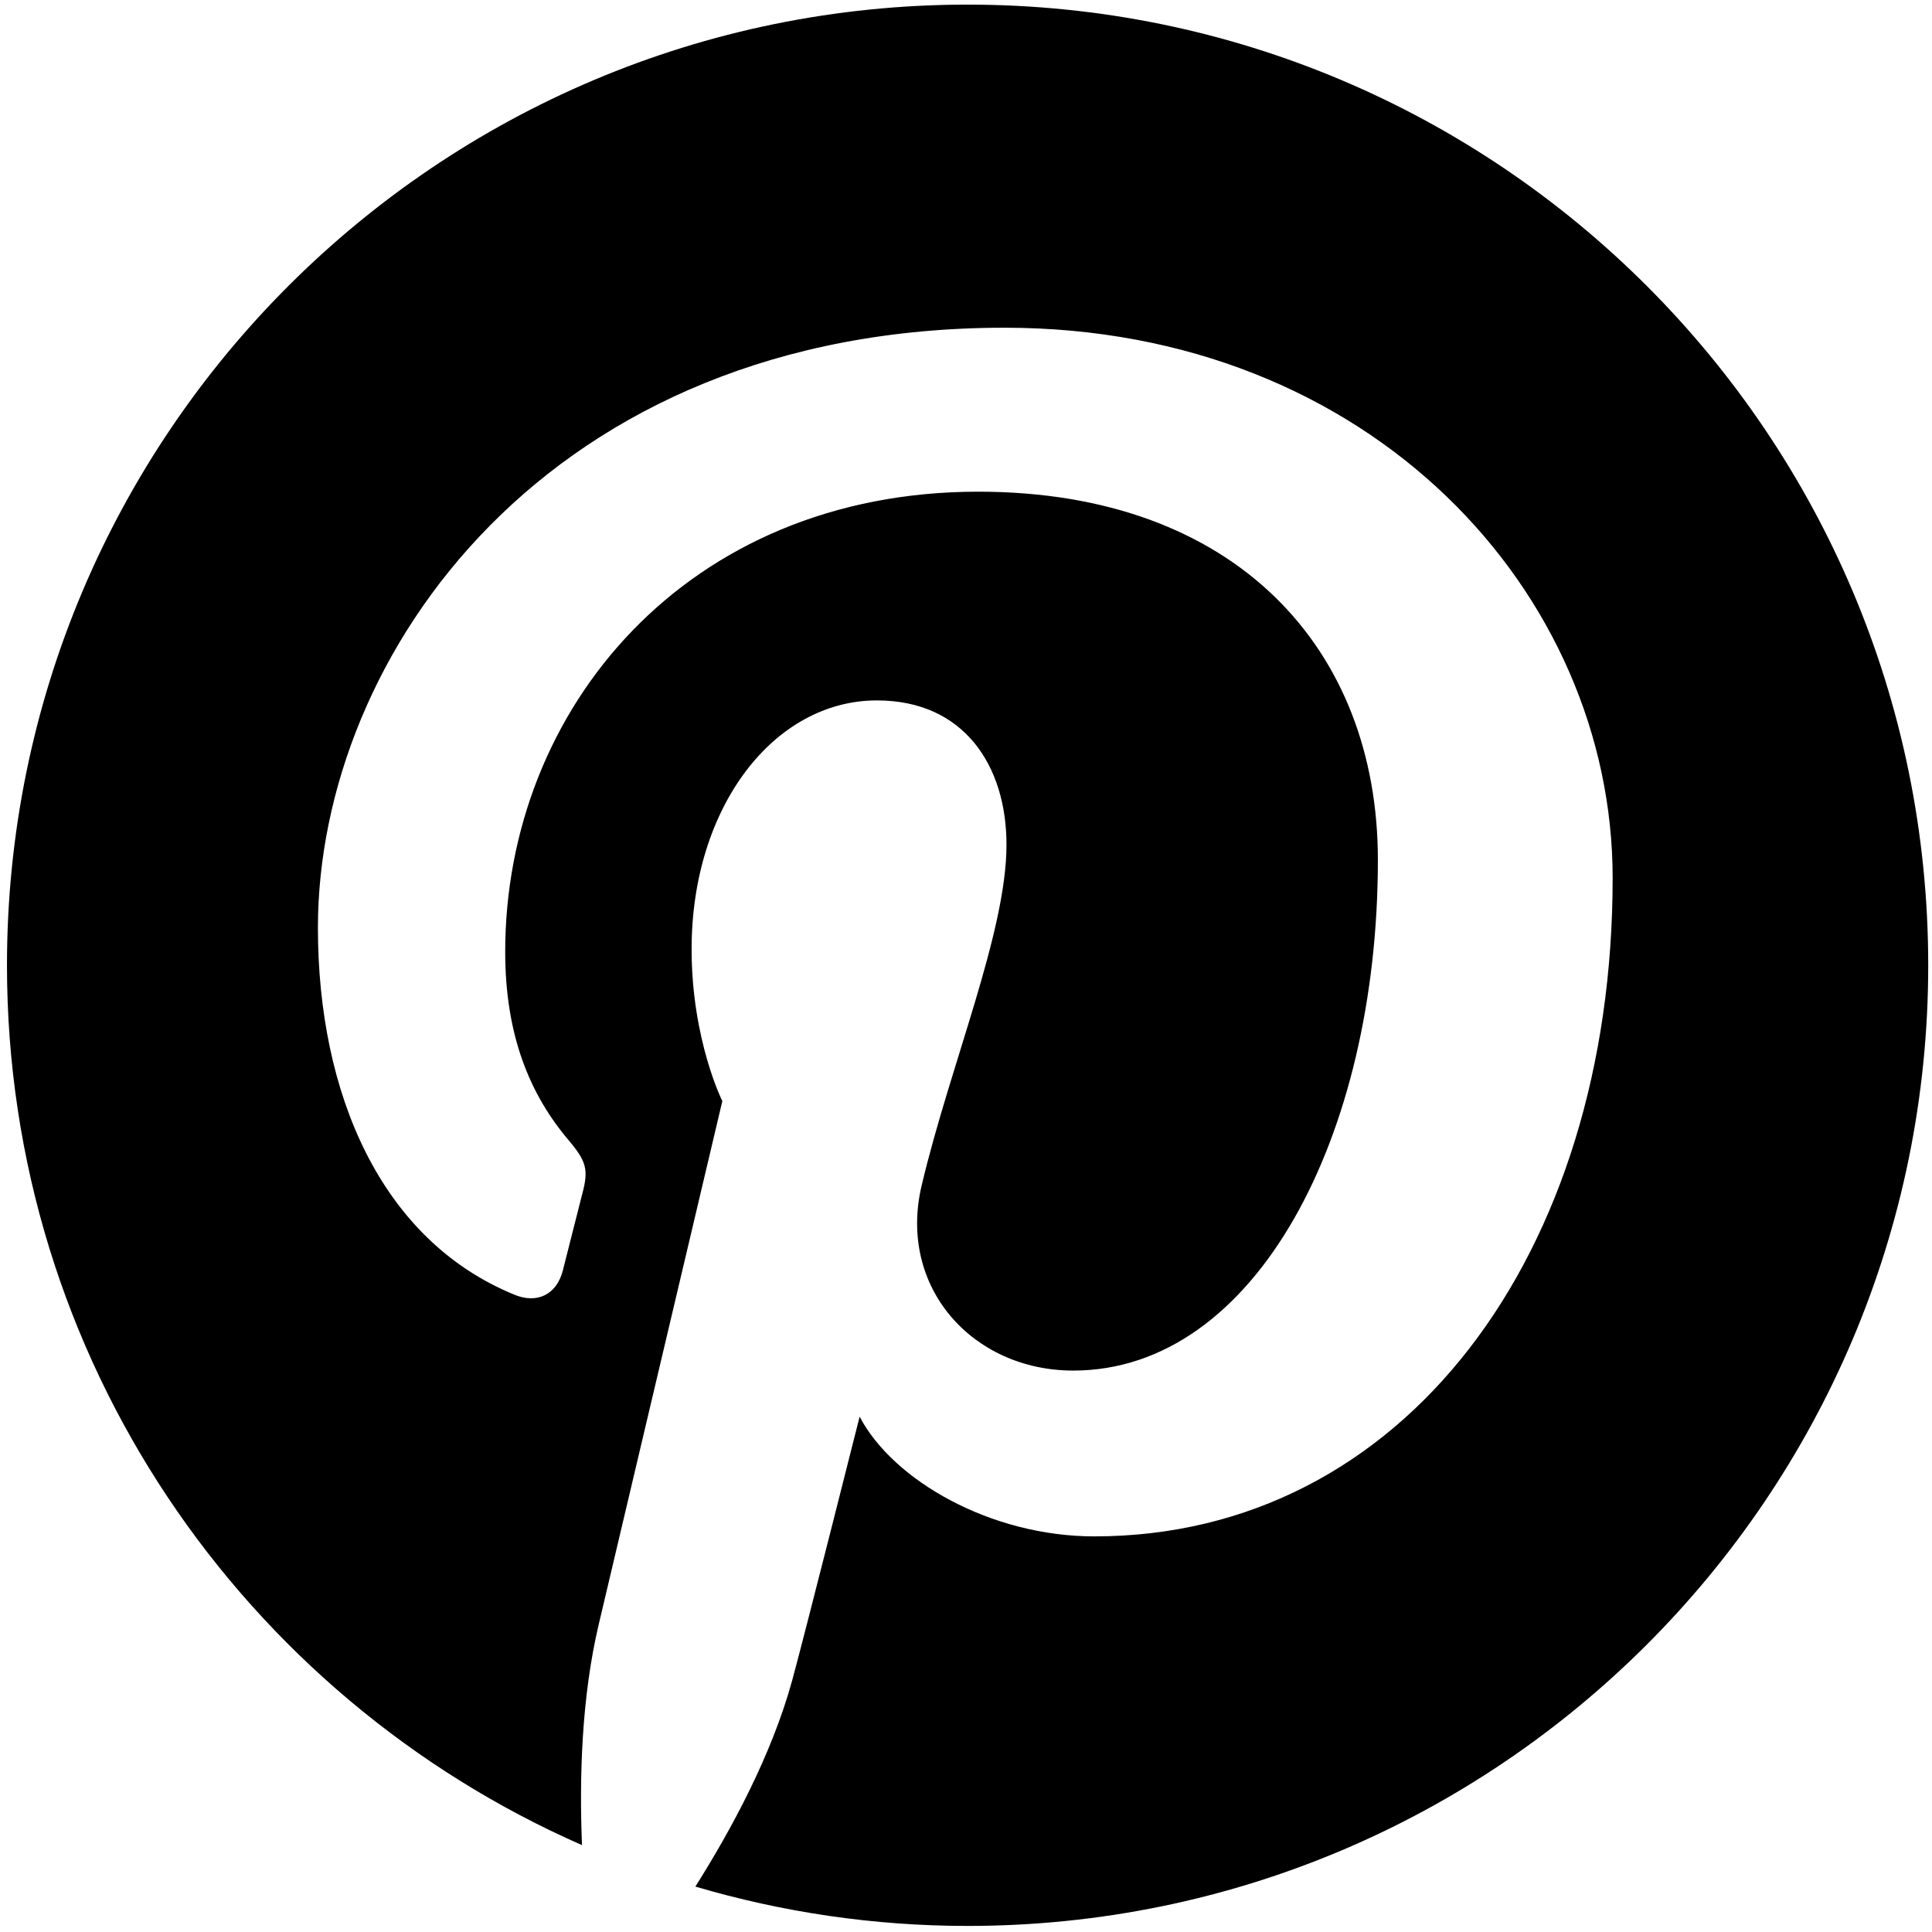
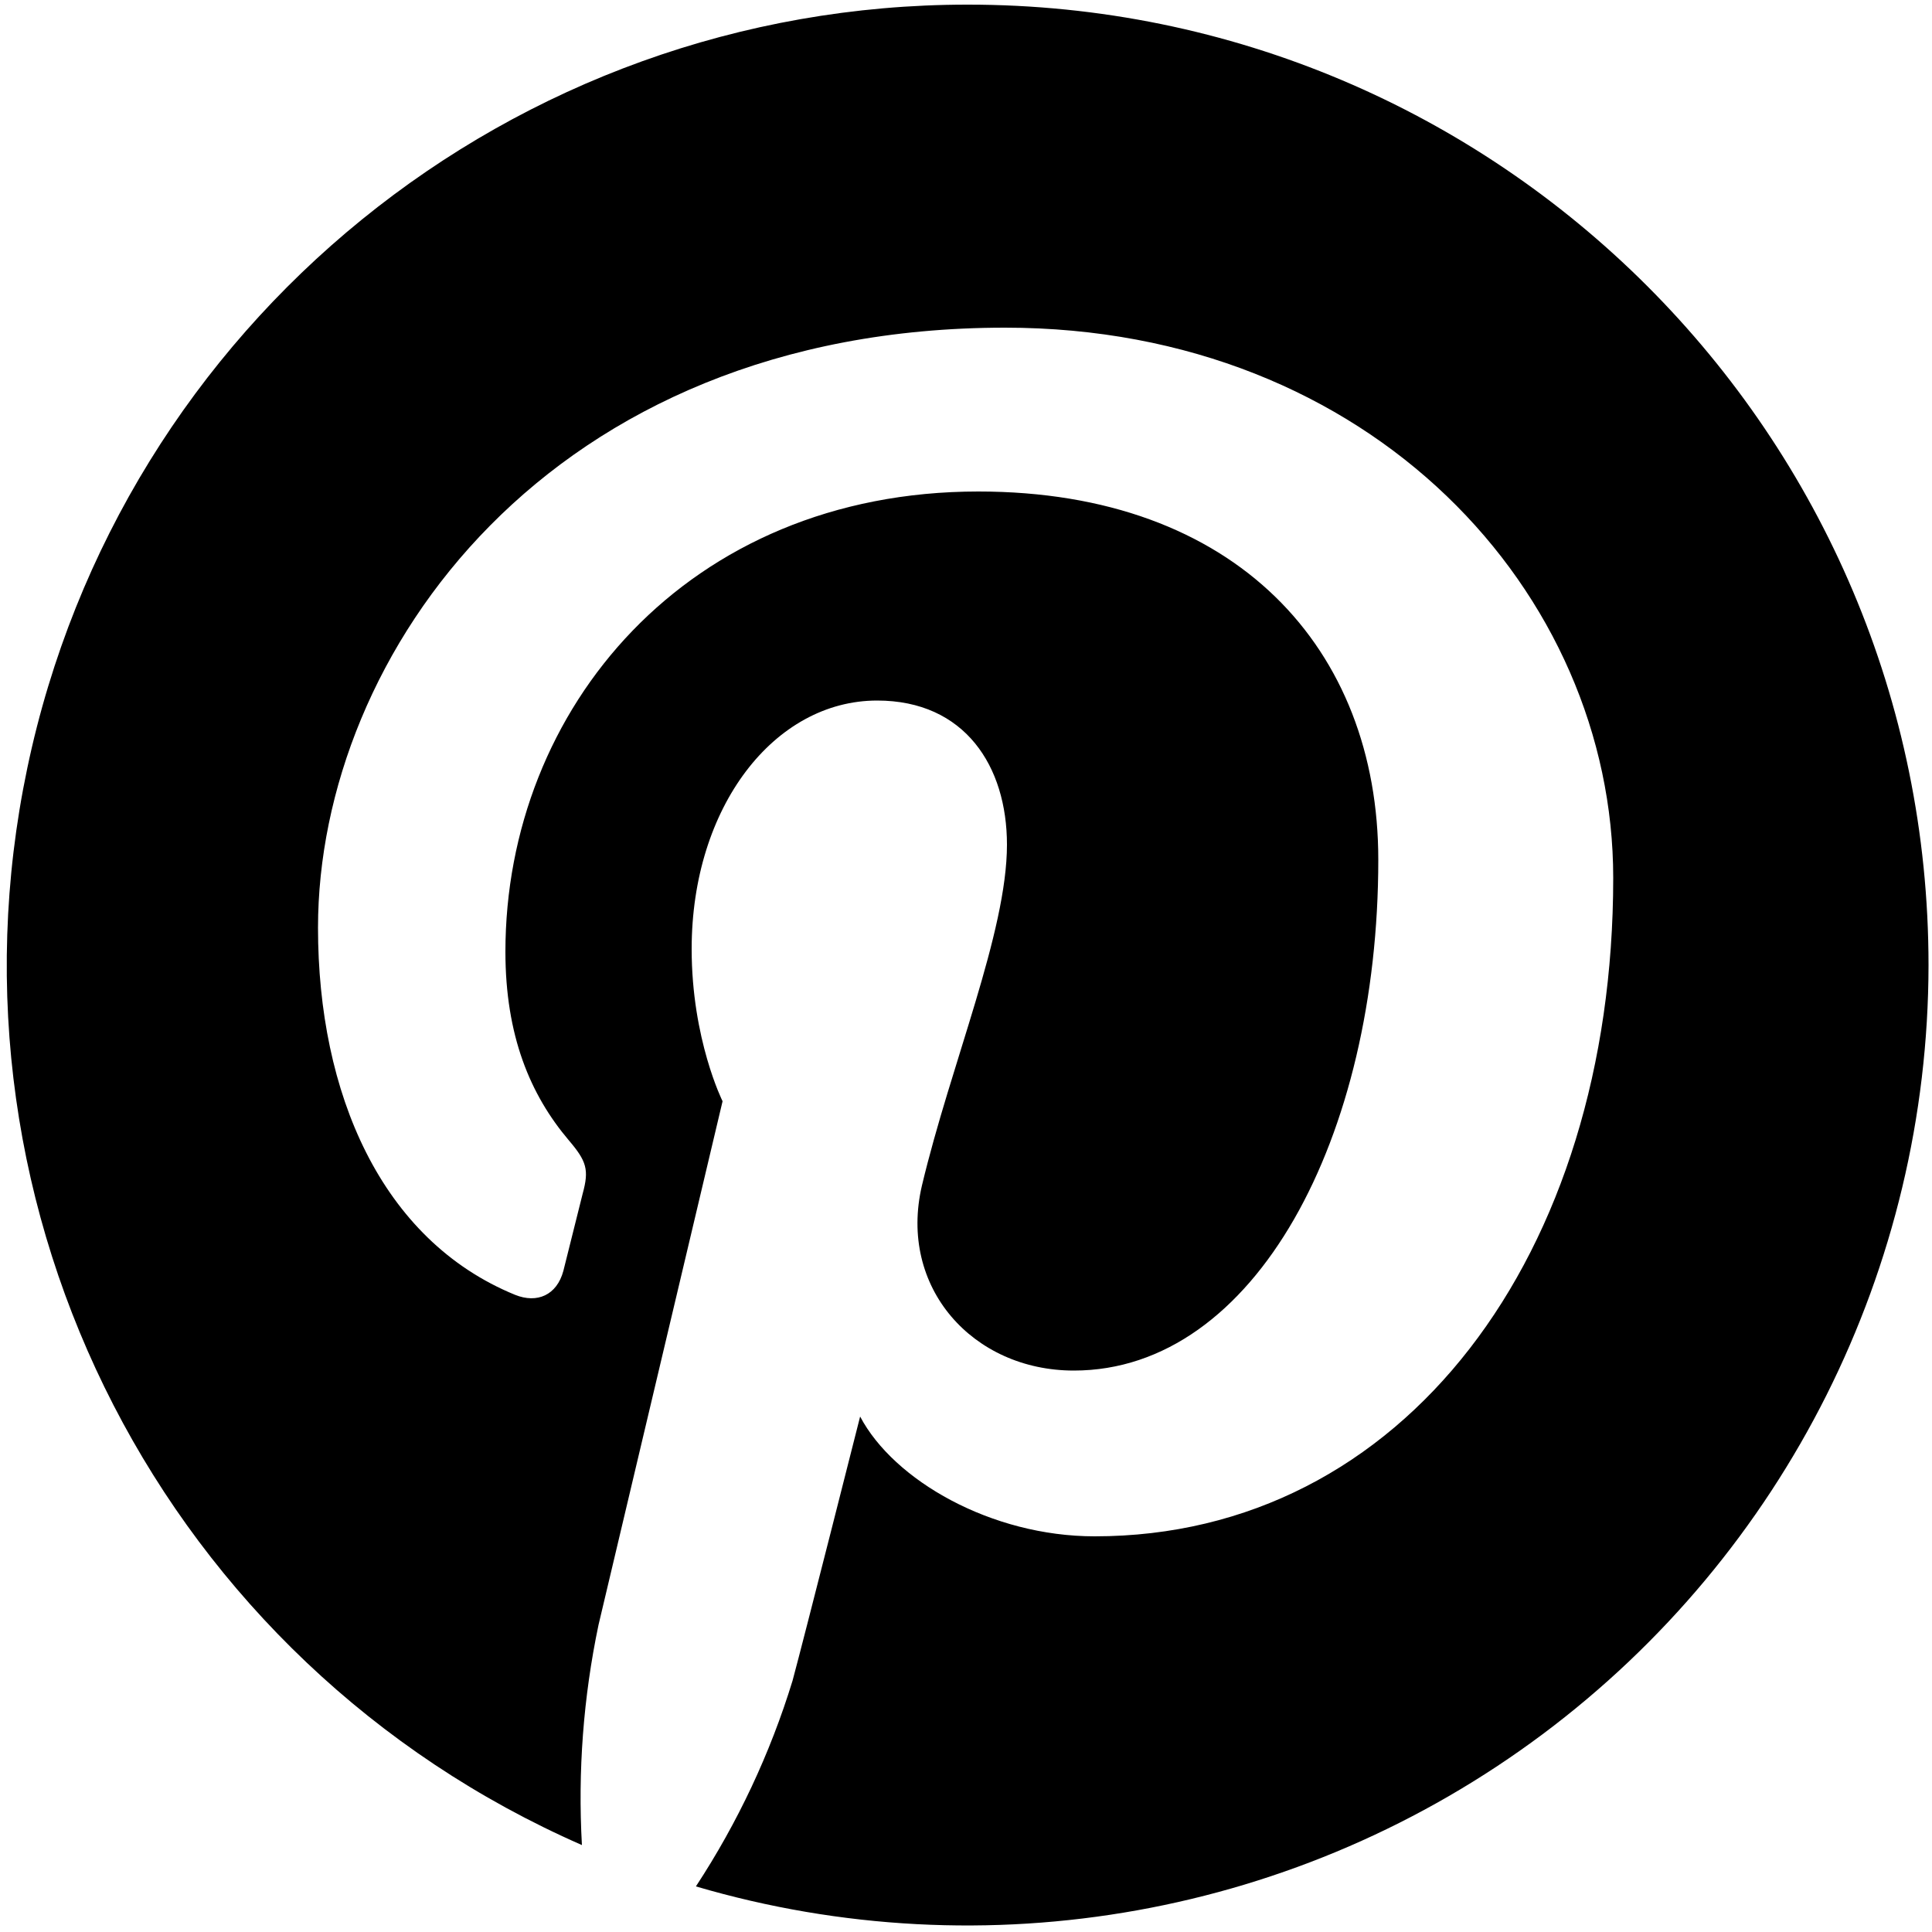
- <svg xmlns="http://www.w3.org/2000/svg" version="1.0" id="Layer_1" x="0px" y="0px" width="500px" height="500px" viewBox="0 0 500 500" enable-background="new 0 0 500 500" xml:space="preserve">
-   <path d="M250.425,1.195C113.12,1.195,1.805,112.499,1.805,249.81c0,101.799,61.205,189.248,148.813,227.705  c-0.704-17.358-0.133-38.189,4.321-57.078c4.783-20.188,31.999-135.472,31.999-135.472s-7.951-15.878-7.951-39.331  c0-36.854,21.353-64.367,47.949-64.367c22.615,0,33.541,16.982,33.541,37.328c0,22.73-14.494,56.732-21.96,88.22  c-6.227,26.379,13.231,47.889,39.246,47.889c47.1,0,78.831-60.501,78.831-132.176c0-54.493-36.696-95.28-103.449-95.28  c-75.42,0-122.398,56.24-122.398,119.066c0,21.656,6.385,36.927,16.388,48.75c4.601,5.438,5.244,7.623,3.569,13.862  c-1.189,4.577-3.933,15.587-5.062,19.957c-1.651,6.288-6.761,8.546-12.442,6.215c-34.742-14.178-50.923-52.21-50.923-94.976  c0-70.619,59.566-155.308,177.692-155.308c94.915,0,157.383,68.683,157.383,142.416c0,97.526-54.213,170.384-134.137,170.384  c-26.84,0-52.089-14.494-60.744-30.979c0,0-14.433,57.271-17.48,68.343c-5.281,19.167-15.599,38.335-25.031,53.267  c22.36,6.591,45.983,10.185,70.467,10.185c137.281,0,248.596-111.304,248.596-248.621C499.021,112.499,387.706,1.195,250.425,1.195z  " />
+ <svg xmlns="http://www.w3.org/2000/svg" width="500" height="500" viewBox="0 0 500 500">
+   <path d="M250.4 1.2a248.6 248.6 0 0 0-99.8 476.3 218 218 0 0 1 4.3-57L187 285s-8-16-8-39.4c0-36.8 21.4-64.3 48-64.3 22.7 0 33.6 17 33.6 37.3 0 22.7-14.5 56.7-22 88.2-6.2 26.4 13.2 47.9 39.3 47.9 47 0 78.8-60.5 78.8-132.2 0-54.5-36.7-95.3-103.5-95.3-75.4 0-122.4 56.3-122.4 119.1 0 21.7 6.4 37 16.4 48.8 4.6 5.4 5.3 7.6 3.6 13.8l-5 20c-1.7 6.3-6.8 8.5-12.5 6.2-34.7-14.2-51-52.2-51-95 0-70.6 59.6-155.3 177.8-155.3 94.9 0 157.4 68.7 157.4 142.4 0 97.6-54.3 170.4-134.2 170.4-26.8 0-52-14.5-60.7-31 0 0-14.5 57.3-17.5 68.4a208.6 208.6 0 0 1-25 53.2 248.8 248.8 0 0 0 319-238.4A248.6 248.6 0 0 0 250.4 1.2z" />
</svg>
